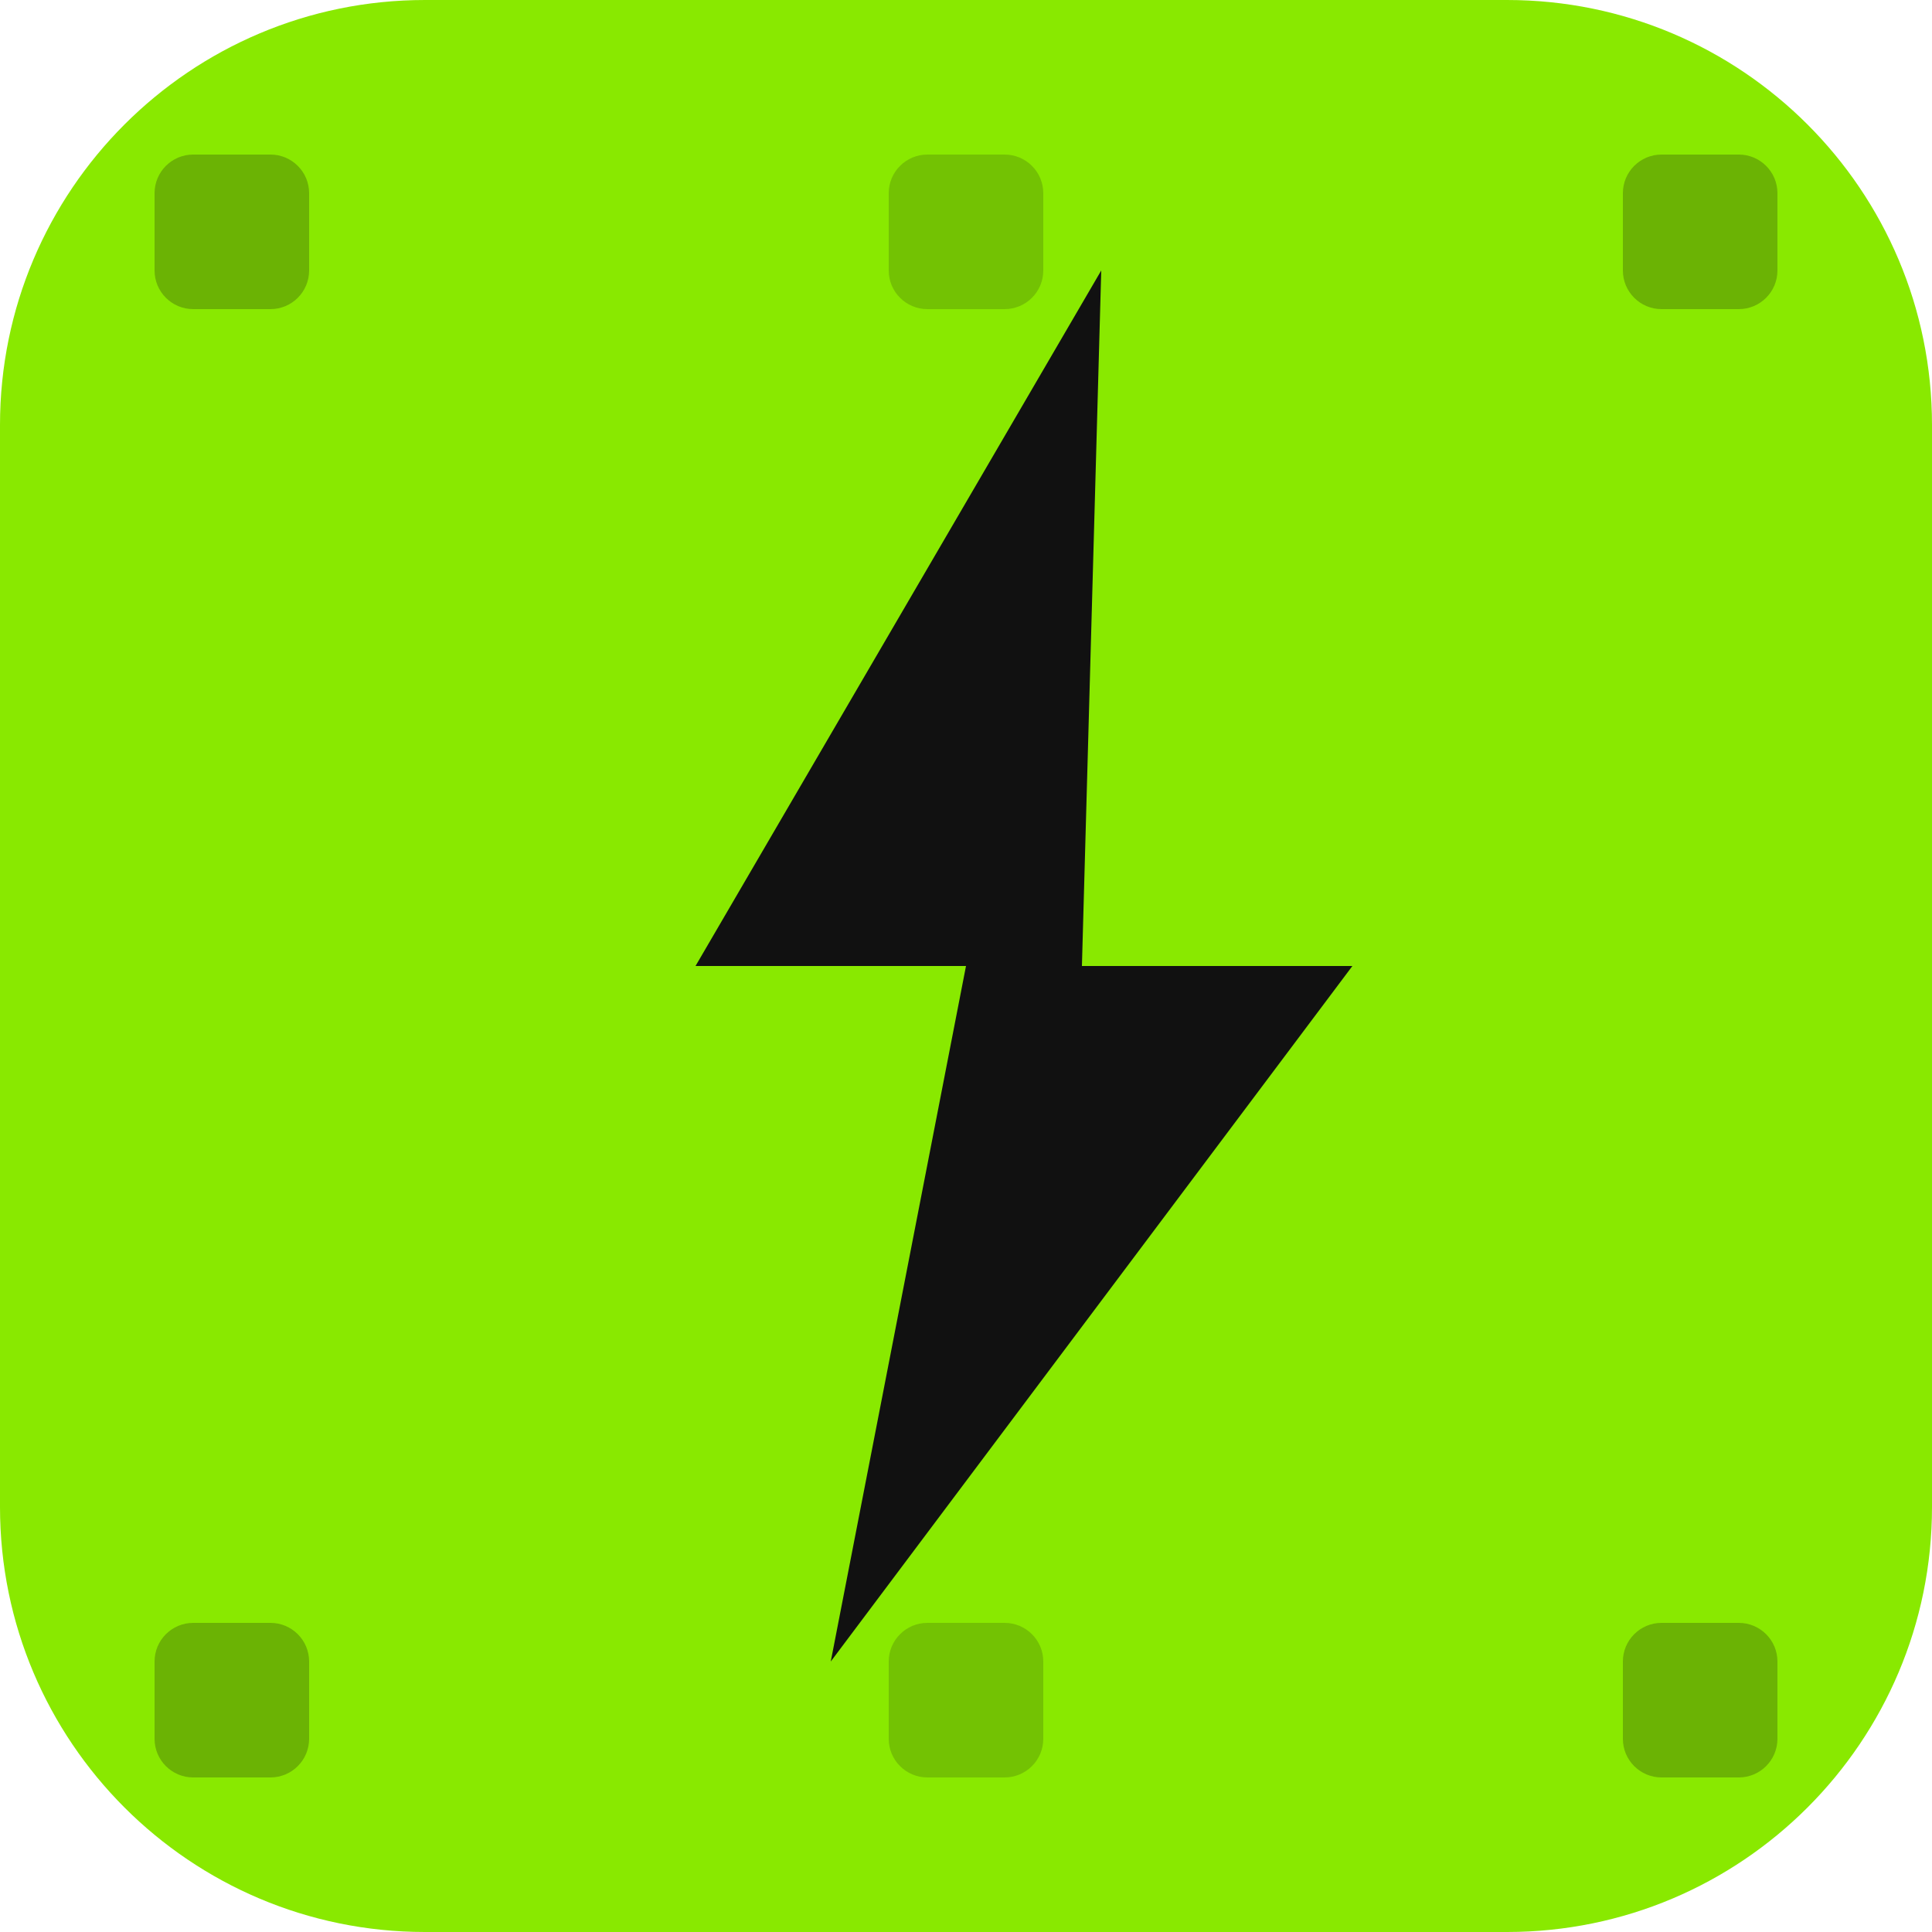
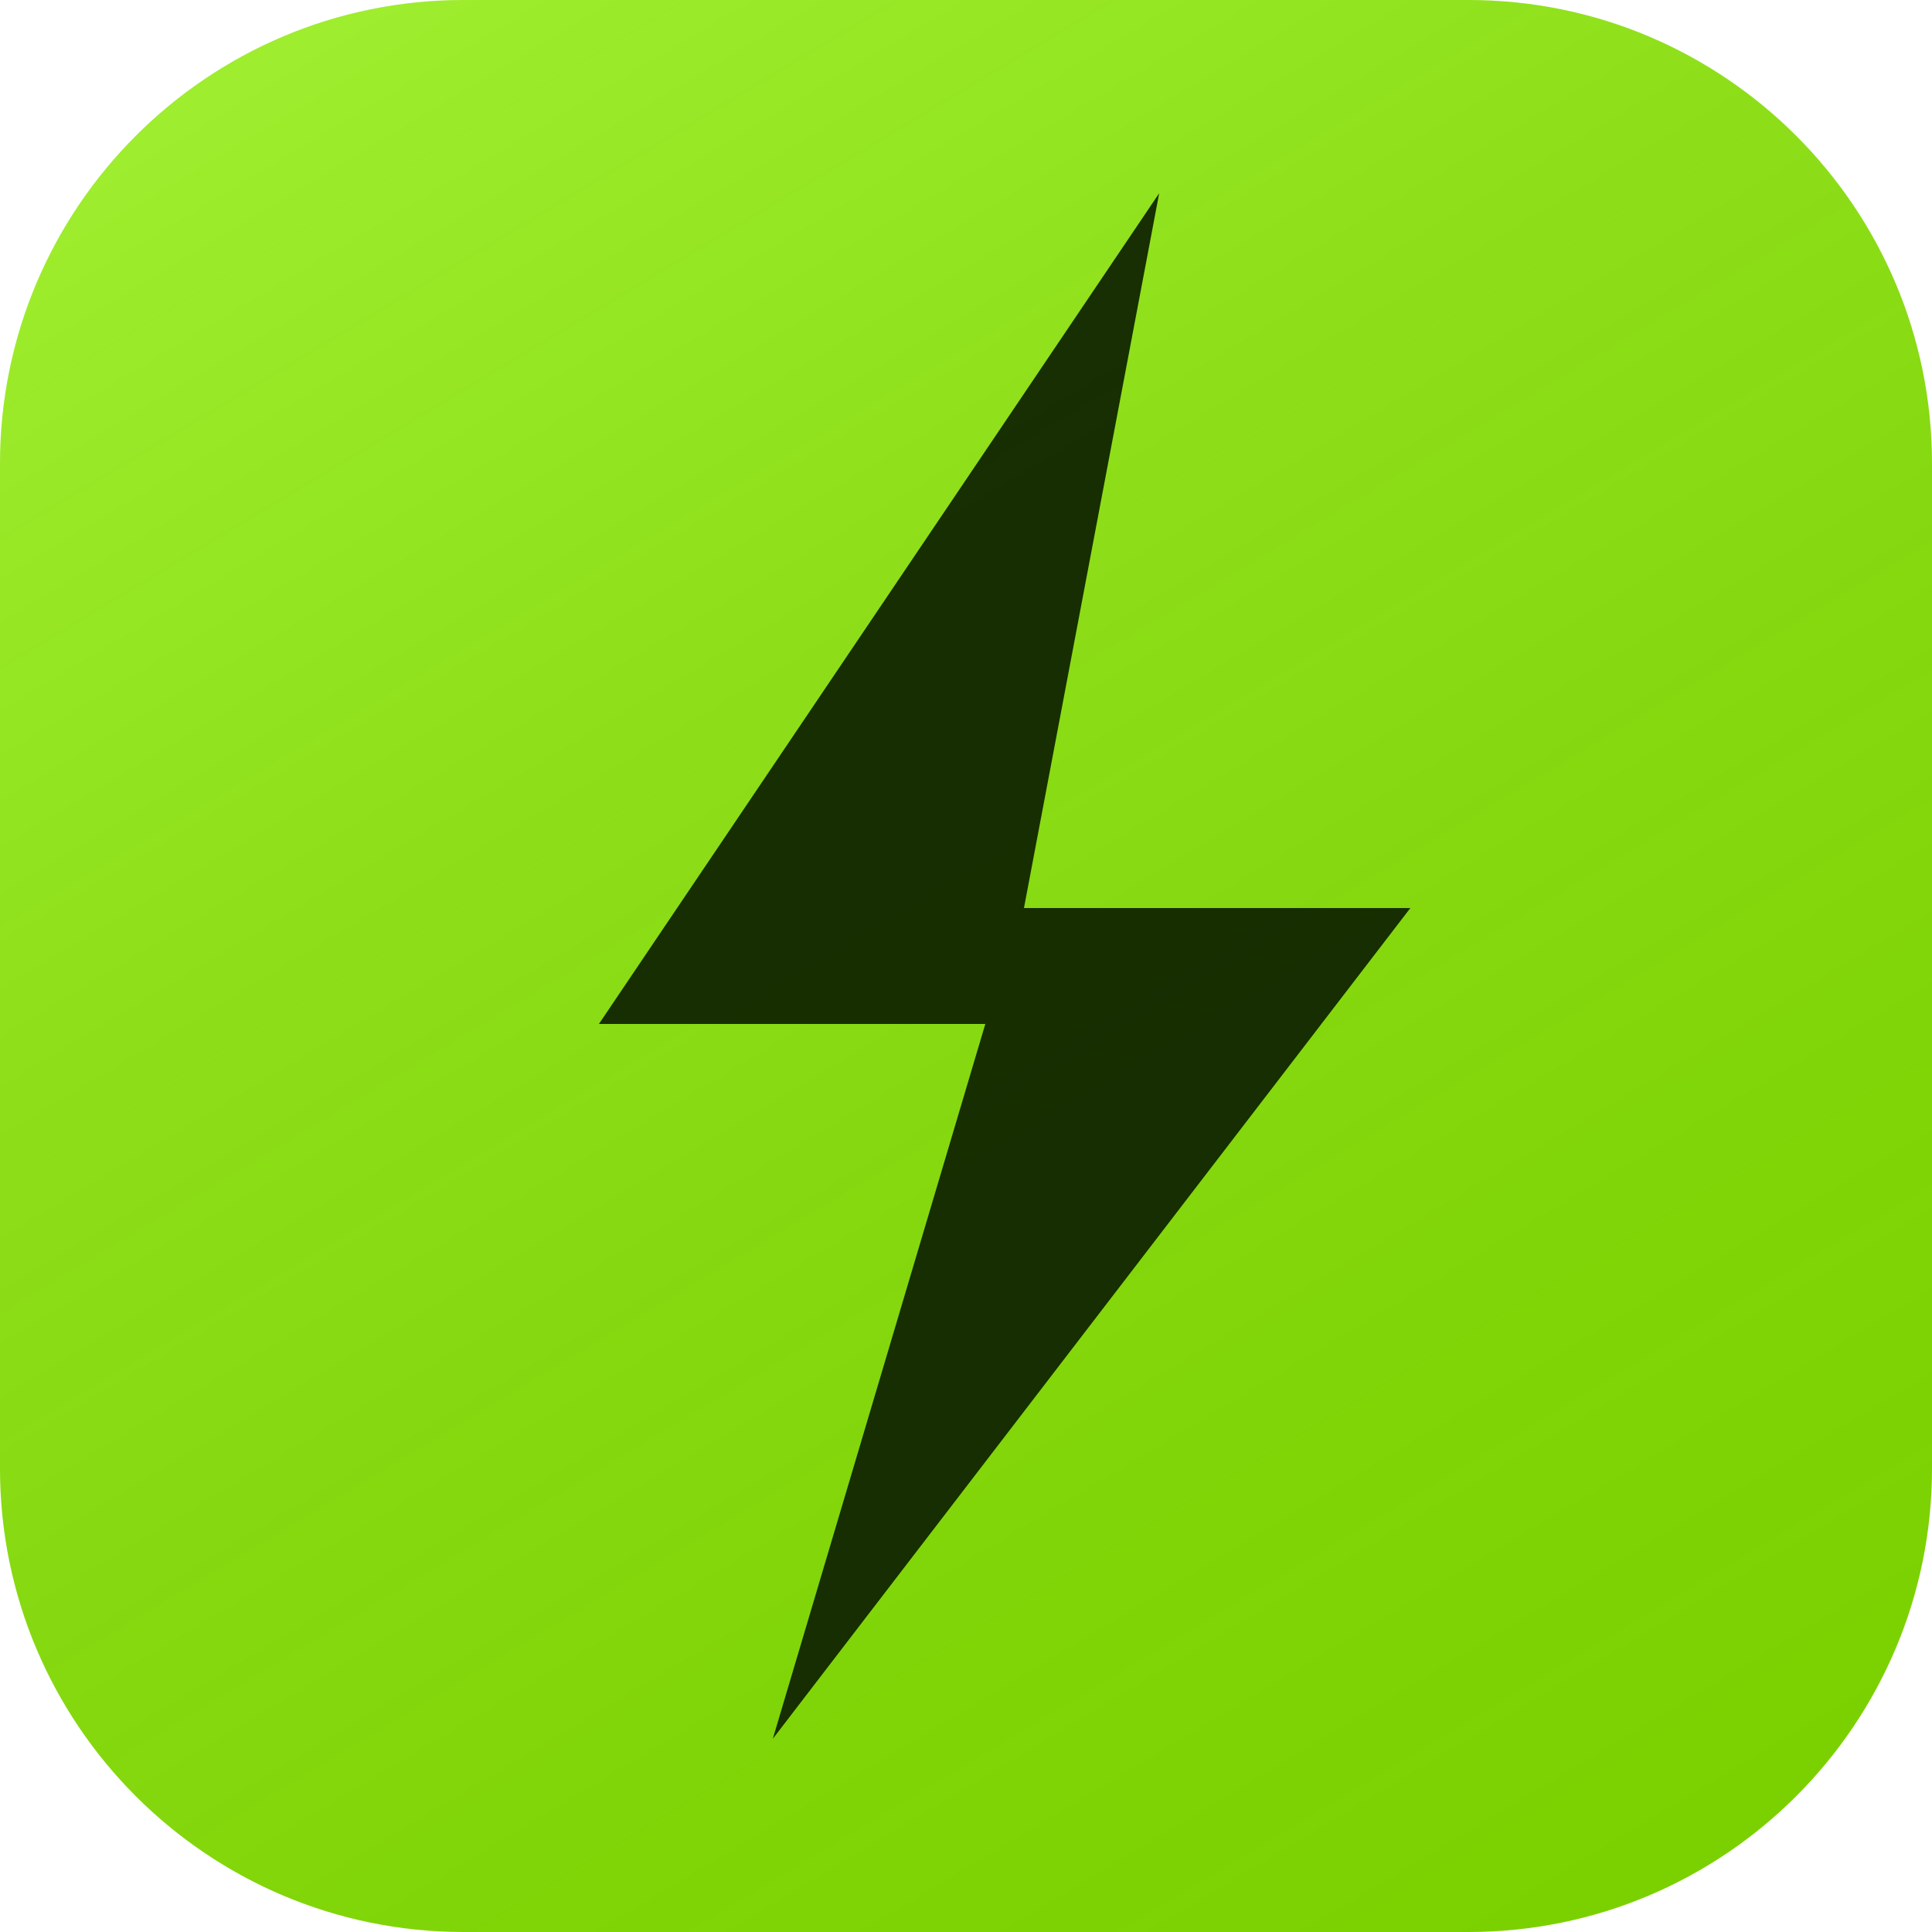
<svg xmlns="http://www.w3.org/2000/svg" width="100" height="100" viewBox="0 0 100 100" fill="none">
-   <rect width="100" height="100" rx="22" fill="#89E900" />
-   <rect x="8" y="8" width="8" height="8" rx="2" fill="#111111" opacity="0.25" />
-   <rect x="84" y="8" width="8" height="8" rx="2" fill="#111111" opacity="0.25" />
-   <rect x="8" y="84" width="8" height="8" rx="2" fill="#111111" opacity="0.25" />
-   <rect x="84" y="84" width="8" height="8" rx="2" fill="#111111" opacity="0.25" />
-   <rect x="46" y="8" width="8" height="8" rx="2" fill="#111111" opacity="0.18" />
-   <rect x="46" y="84" width="8" height="8" rx="2" fill="#111111" opacity="0.18" />
-   <path d="M57 14 L36 50 H50 L43 86 L70 50 H56 Z" fill="#111111" />
+   <rect width="100" height="100" rx="24" fill="#89E900" />
+   <defs>
+     <linearGradient id="gloss" x1="20" y1="0" x2="80" y2="100" gradientUnits="userSpaceOnUse">
+       <stop offset="0" stop-color="white" stop-opacity="0.18" />
+       <stop offset="1" stop-color="black" stop-opacity="0.10" />
+     </linearGradient>
+   </defs>
+   <rect width="100" height="100" rx="24" fill="url(#gloss)" />
+   <path d="M60 10 L31 53 H51 L40 90 L73 47 H53 Z" fill="#0D2000" opacity="0.92" />
</svg>
